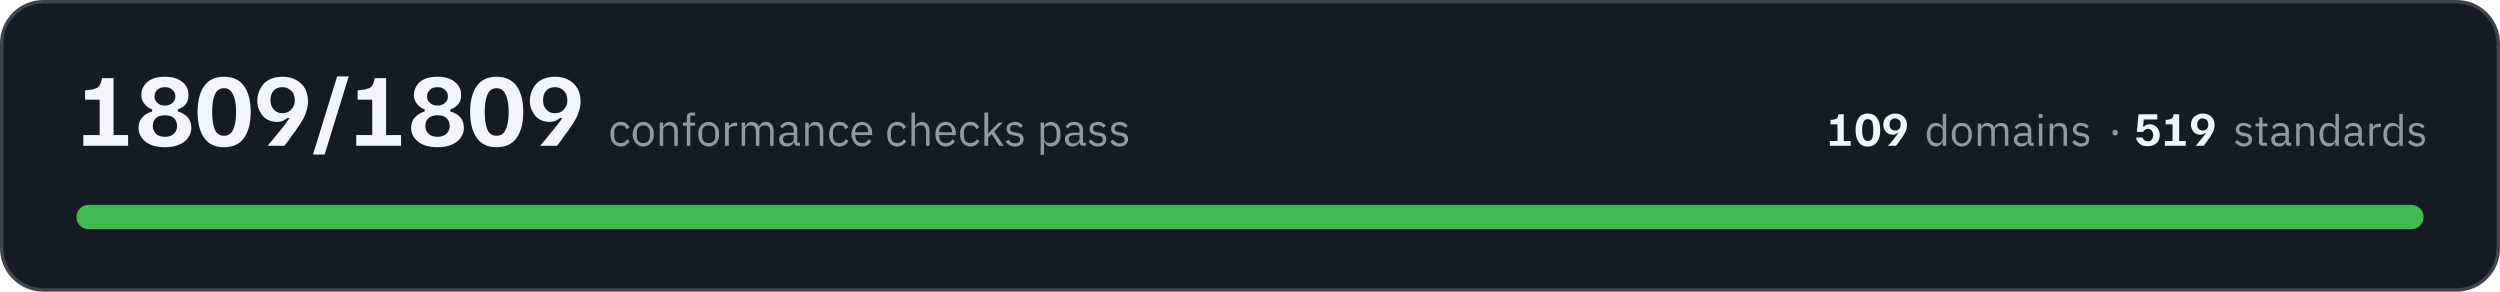
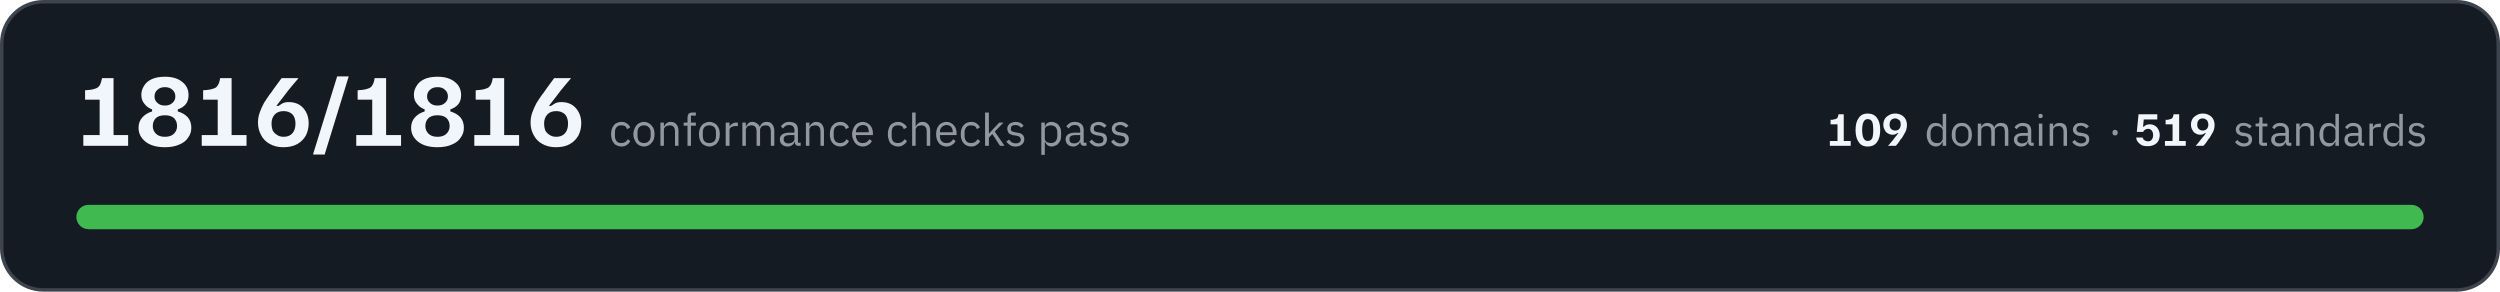
- <svg xmlns="http://www.w3.org/2000/svg" width="720" height="84" viewBox="0 0 7200 840" role="img" aria-label="All 1809 conformance checks pass, across 109 domains and 519 standards">
+ <svg xmlns="http://www.w3.org/2000/svg" width="720" height="84" viewBox="0 0 7200 840" role="img" aria-label="All 1816 conformance checks pass, across 109 domains and 519 standards">
  <rect x="5" y="5" width="7190" height="830" rx="120" fill="#151b23" stroke="#3d444d" stroke-width="10" />
-   <path fill="#f0f6fc" d="M240 420L240 389L287 389L287 287L245 287L245 260L257 259Q268 258 275 255Q282 253 287 246Q291 239 294 225L327 225L327 389L369 389L369 420L240 420ZM475 424Q439 424 419 408Q399 392 399 368Q399 350 410 338Q421 326 438 321L438 315Q424 310 416 299Q407 289 407 273Q407 259 415 247Q422 235 437 228Q452 221 475 221Q507 221 525 236Q543 250 543 274Q543 290 535 300Q527 310 512 315L512 321Q530 326 541 338Q551 350 551 368Q551 384 542 396Q534 409 517 416Q500 424 475 424ZM475 394Q492 394 501 385Q510 376 510 363Q510 349 501 340Q492 332 475 332Q458 332 449 340Q440 349 440 363Q440 376 449 385Q458 394 475 394ZM475 304Q489 304 497 296Q505 289 505 278Q505 266 497 259Q489 251 475 251Q461 251 453 259Q445 266 445 278Q445 289 453 296Q461 304 475 304ZM645 424Q607 424 588 397Q569 370 569 322Q569 275 588 248Q607 221 645 221Q684 221 703 248Q722 275 722 322Q722 370 703 397Q684 424 645 424ZM645 391Q663 391 671 374Q680 356 680 322Q680 289 671 272Q663 254 645 254Q627 254 619 272Q611 289 611 322Q611 356 619 374Q627 391 645 391ZM772 420L772 418Q777 413 788 399Q800 385 815 366Q824 355 828 348Q833 341 834 340L828 340Q824 343 817 347Q810 351 798 351Q782 351 769 344Q756 336 749 322Q741 309 741 290Q741 271 750 255Q758 239 774 230Q791 221 814 221Q838 221 854 231Q870 240 879 256Q887 272 887 292Q887 307 882 321Q878 335 870 348Q863 360 854 372Q854 373 850 378Q847 382 841 390Q836 398 830 406Q824 413 819 420L772 420ZM813 326Q830 326 839 315Q849 305 849 289Q849 279 845 270Q841 262 833 257Q825 251 813 251Q798 251 788 261Q779 271 779 289Q779 306 789 316Q798 326 813 326ZM902 445L902 443L971 220L1004 220L1004 221L935 445L902 445ZM1026 420L1026 389L1072 389L1072 287L1030 287L1030 260L1042 259Q1053 258 1060 255Q1068 253 1072 246Q1077 239 1079 225L1112 225L1112 389L1155 389L1155 420L1026 420ZM1260 424Q1224 424 1204 408Q1184 392 1184 368Q1184 350 1195 338Q1206 326 1223 321L1223 315Q1209 310 1201 299Q1192 289 1192 273Q1192 259 1200 247Q1207 235 1222 228Q1237 221 1260 221Q1292 221 1310 236Q1328 250 1328 274Q1328 290 1320 300Q1312 310 1297 315L1297 321Q1315 326 1326 338Q1336 350 1336 368Q1336 384 1327 396Q1319 409 1302 416Q1285 424 1260 424ZM1260 394Q1277 394 1286 385Q1295 376 1295 363Q1295 349 1286 340Q1277 332 1260 332Q1243 332 1234 340Q1225 349 1225 363Q1225 376 1234 385Q1243 394 1260 394ZM1260 304Q1274 304 1282 296Q1290 289 1290 278Q1290 266 1282 259Q1274 251 1260 251Q1246 251 1238 259Q1230 266 1230 278Q1230 289 1238 296Q1246 304 1260 304ZM1430 424Q1392 424 1373 397Q1354 370 1354 322Q1354 275 1373 248Q1392 221 1430 221Q1469 221 1488 248Q1507 275 1507 322Q1507 370 1488 397Q1469 424 1430 424ZM1430 391Q1448 391 1456 374Q1465 356 1465 322Q1465 289 1456 272Q1448 254 1430 254Q1412 254 1404 272Q1396 289 1396 322Q1396 356 1404 374Q1412 391 1430 391ZM1557 420L1557 418Q1562 413 1573 399Q1585 385 1600 366Q1609 355 1614 348Q1618 341 1619 340L1613 340Q1609 343 1602 347Q1595 351 1583 351Q1567 351 1554 344Q1541 336 1534 322Q1526 309 1526 290Q1526 271 1535 255Q1543 239 1559 230Q1576 221 1599 221Q1623 221 1639 231Q1655 240 1664 256Q1672 272 1672 292Q1672 307 1667 321Q1663 335 1655 348Q1648 360 1639 372Q1639 373 1635 378Q1632 382 1626 390Q1621 398 1615 406Q1609 413 1604 420L1557 420ZM1598 326Q1615 326 1624 315Q1634 305 1634 289Q1634 279 1630 270Q1626 262 1618 257Q1610 251 1598 251Q1583 251 1573 261Q1564 271 1564 289Q1564 306 1574 316Q1583 326 1598 326Z" />
-   <path fill="#9198a1" d="M1788 422Q1781 422 1775 419Q1769 417 1766 412Q1762 408 1760 401Q1758 395 1758 386Q1758 378 1760 372Q1762 365 1766 361Q1769 356 1775 354Q1781 351 1788 351Q1798 351 1804 356Q1810 360 1813 367L1804 372Q1802 366 1798 363Q1794 361 1788 361Q1783 361 1779 362Q1776 364 1774 366Q1771 369 1770 373Q1769 376 1769 381L1769 392Q1769 401 1774 407Q1778 412 1788 412Q1800 412 1806 401L1813 406Q1810 413 1804 417Q1797 422 1788 422ZM1853 422Q1846 422 1840 419Q1835 417 1831 412Q1827 407 1825 401Q1822 395 1822 386Q1822 379 1825 372Q1827 366 1831 361Q1835 356 1840 354Q1846 351 1853 351Q1859 351 1865 354Q1870 356 1874 361Q1879 366 1881 372Q1883 379 1883 386Q1883 395 1881 401Q1879 407 1874 412Q1870 417 1865 419Q1859 422 1853 422ZM1853 412Q1861 412 1866 407Q1872 402 1872 391L1872 382Q1872 371 1866 366Q1861 361 1853 361Q1844 361 1839 366Q1834 371 1834 382L1834 391Q1834 402 1839 407Q1844 412 1853 412ZM1900 420L1900 353L1910 353L1910 364L1911 364Q1913 358 1918 355Q1922 351 1930 351Q1940 351 1946 358Q1952 365 1952 377L1952 420L1942 420L1942 379Q1942 361 1927 361Q1924 361 1921 362Q1918 362 1916 364Q1913 365 1912 368Q1910 370 1910 373L1910 420L1900 420ZM1978 362L1967 362L1967 353L1978 353L1978 339Q1978 332 1981 328Q1985 324 1992 324L2002 324L2002 333L1988 333L1988 353L2002 353L2002 362L1988 362L1988 420L1978 420L1978 362ZM2041 422Q2034 422 2029 419Q2023 417 2019 412Q2015 407 2013 401Q2011 395 2011 386Q2011 379 2013 372Q2015 366 2019 361Q2023 356 2029 354Q2034 351 2041 351Q2048 351 2053 354Q2059 356 2063 361Q2067 366 2069 372Q2071 379 2071 386Q2071 395 2069 401Q2067 407 2063 412Q2059 417 2053 419Q2048 422 2041 422ZM2041 412Q2049 412 2055 407Q2060 402 2060 391L2060 382Q2060 371 2055 366Q2049 361 2041 361Q2032 361 2027 366Q2022 371 2022 382L2022 391Q2022 402 2027 407Q2032 412 2041 412ZM2088 420L2088 353L2099 353L2099 365L2099 365Q2101 360 2106 357Q2111 353 2119 353L2123 353L2123 363L2117 363Q2108 363 2103 367Q2099 370 2099 374L2099 420L2088 420ZM2136 420L2136 353L2146 353L2146 364L2147 364Q2148 361 2150 359Q2151 357 2153 355Q2155 353 2158 352Q2161 351 2165 351Q2172 351 2177 355Q2183 358 2186 365L2186 365Q2188 360 2193 355Q2198 351 2206 351Q2217 351 2222 358Q2228 365 2228 377L2228 420L2218 420L2218 379Q2218 370 2214 365Q2211 361 2203 361Q2200 361 2197 362Q2194 362 2192 364Q2190 365 2189 368Q2187 370 2187 373L2187 420L2177 420L2177 379Q2177 370 2173 365Q2170 361 2162 361Q2159 361 2156 362Q2154 362 2151 364Q2149 365 2148 368Q2146 370 2146 373L2146 420L2136 420ZM2298 420Q2292 420 2290 417Q2287 414 2287 409L2286 409Q2284 415 2279 418Q2274 422 2267 422Q2256 422 2250 416Q2244 411 2244 401Q2244 392 2251 387Q2258 382 2273 382L2286 382L2286 375Q2286 368 2282 364Q2278 360 2270 360Q2264 360 2260 363Q2256 366 2253 370L2247 364Q2250 359 2256 355Q2262 351 2271 351Q2283 351 2290 357Q2296 363 2296 374L2296 411L2304 411L2304 420L2298 420ZM2268 413Q2272 413 2276 412Q2279 411 2281 409Q2283 408 2285 405Q2286 403 2286 400L2286 389L2272 389Q2263 389 2259 392Q2255 395 2255 400L2255 402Q2255 407 2259 410Q2262 413 2268 413ZM2319 420L2319 353L2329 353L2329 364L2330 364Q2332 358 2337 355Q2341 351 2349 351Q2359 351 2365 358Q2371 365 2371 377L2371 420L2361 420L2361 379Q2361 361 2346 361Q2343 361 2340 362Q2337 362 2334 364Q2332 365 2331 368Q2329 370 2329 373L2329 420L2319 420ZM2418 422Q2411 422 2405 419Q2400 417 2396 412Q2392 408 2390 401Q2388 395 2388 386Q2388 378 2390 372Q2392 365 2396 361Q2400 356 2405 354Q2411 351 2418 351Q2428 351 2434 356Q2440 360 2443 367L2434 372Q2432 366 2428 363Q2424 361 2418 361Q2413 361 2410 362Q2406 364 2404 366Q2401 369 2400 373Q2399 376 2399 381L2399 392Q2399 401 2404 407Q2408 412 2418 412Q2430 412 2436 401L2443 406Q2440 413 2434 417Q2427 422 2418 422ZM2483 422Q2476 422 2470 419Q2465 417 2461 412Q2457 407 2455 401Q2452 395 2452 386Q2452 379 2455 372Q2457 366 2461 361Q2465 356 2470 354Q2476 351 2483 351Q2489 351 2495 354Q2500 356 2504 361Q2508 365 2510 371Q2512 377 2512 384L2512 389L2463 389L2463 392Q2463 396 2465 400Q2466 404 2469 407Q2471 409 2475 411Q2479 412 2483 412Q2490 412 2494 409Q2499 406 2502 401L2509 406Q2506 413 2499 417Q2492 422 2483 422ZM2483 360Q2478 360 2475 362Q2471 363 2469 366Q2466 369 2465 372Q2463 376 2463 380L2463 381L2500 381L2500 380Q2500 371 2496 365Q2491 360 2483 360ZM2584 422Q2577 422 2572 419Q2566 417 2562 412Q2559 408 2557 401Q2555 395 2555 386Q2555 378 2557 372Q2559 365 2562 361Q2566 356 2572 354Q2577 351 2584 351Q2594 351 2600 356Q2607 360 2609 367L2601 372Q2599 366 2595 363Q2591 361 2584 361Q2580 361 2576 362Q2573 364 2570 366Q2568 369 2567 373Q2566 376 2566 381L2566 392Q2566 401 2570 407Q2575 412 2584 412Q2597 412 2603 401L2610 406Q2607 413 2600 417Q2594 422 2584 422ZM2625 324L2635 324L2635 364L2636 364Q2638 358 2643 355Q2647 351 2655 351Q2665 351 2671 358Q2677 365 2677 377L2677 420L2667 420L2667 379Q2667 361 2652 361Q2648 361 2646 362Q2643 362 2640 364Q2638 365 2637 368Q2635 370 2635 373L2635 420L2625 420L2625 324ZM2724 422Q2717 422 2711 419Q2706 417 2702 412Q2698 407 2696 401Q2694 395 2694 386Q2694 379 2696 372Q2698 366 2702 361Q2706 356 2711 354Q2717 351 2724 351Q2731 351 2736 354Q2741 356 2745 361Q2749 365 2751 371Q2753 377 2753 384L2753 389L2705 389L2705 392Q2705 396 2706 400Q2707 404 2710 407Q2712 409 2716 411Q2720 412 2725 412Q2731 412 2736 409Q2740 406 2743 401L2750 406Q2747 413 2740 417Q2733 422 2724 422ZM2724 360Q2720 360 2716 362Q2713 363 2710 366Q2707 369 2706 372Q2705 376 2705 380L2705 381L2742 381L2742 380Q2742 371 2737 365Q2732 360 2724 360ZM2795 422Q2788 422 2782 419Q2777 417 2773 412Q2769 408 2767 401Q2765 395 2765 386Q2765 378 2767 372Q2769 365 2773 361Q2777 356 2782 354Q2788 351 2795 351Q2805 351 2811 356Q2817 360 2820 367L2811 372Q2810 366 2805 363Q2801 361 2795 361Q2790 361 2787 362Q2783 364 2781 366Q2779 369 2777 373Q2776 376 2776 381L2776 392Q2776 401 2781 407Q2786 412 2795 412Q2808 412 2813 401L2821 406Q2817 413 2811 417Q2805 422 2795 422ZM2835 324L2846 324L2846 385L2846 385L2857 373L2876 353L2888 353L2863 379L2891 420L2878 420L2856 386L2846 396L2846 420L2835 420L2835 324ZM2923 422Q2913 422 2907 418Q2901 414 2896 408L2904 402Q2908 407 2912 410Q2917 413 2924 413Q2930 413 2934 410Q2938 407 2938 402Q2938 398 2935 395Q2933 392 2926 391L2921 390Q2916 390 2912 388Q2908 387 2905 385Q2902 383 2901 379Q2899 376 2899 371Q2899 366 2901 362Q2903 359 2906 356Q2909 354 2913 353Q2918 351 2923 351Q2931 351 2937 354Q2942 357 2946 362L2939 368Q2937 365 2933 363Q2929 360 2922 360Q2916 360 2912 363Q2909 366 2909 371Q2909 376 2912 378Q2916 380 2922 381L2927 382Q2938 383 2943 388Q2948 393 2948 401Q2948 410 2941 416Q2934 422 2923 422ZM2997 353L3007 353L3007 364L3008 364Q3010 357 3015 354Q3020 351 3027 351Q3033 351 3038 354Q3044 356 3047 361Q3051 365 3053 372Q3054 378 3054 386Q3054 395 3053 401Q3051 408 3047 412Q3044 417 3038 419Q3033 422 3027 422Q3014 422 3008 409L3007 409L3007 446L2997 446L2997 353ZM3024 412Q3033 412 3038 407Q3043 401 3043 392L3043 381Q3043 372 3038 366Q3033 361 3024 361Q3021 361 3018 362Q3014 363 3012 364Q3010 366 3008 368Q3007 371 3007 374L3007 399Q3007 402 3008 404Q3010 407 3012 409Q3014 410 3018 411Q3021 412 3024 412ZM3121 420Q3115 420 3112 417Q3110 414 3109 409L3109 409Q3106 415 3101 418Q3096 422 3089 422Q3079 422 3073 416Q3067 411 3067 401Q3067 392 3074 387Q3081 382 3095 382L3109 382L3109 375Q3109 368 3105 364Q3101 360 3093 360Q3087 360 3082 363Q3078 366 3076 370L3069 364Q3072 359 3078 355Q3084 351 3093 351Q3105 351 3112 357Q3119 363 3119 374L3119 411L3127 411L3127 420L3121 420ZM3091 413Q3095 413 3098 412Q3101 411 3104 409Q3106 408 3107 405Q3109 403 3109 400L3109 389L3095 389Q3086 389 3082 392Q3078 395 3078 400L3078 402Q3078 407 3081 410Q3085 413 3091 413ZM3162 422Q3152 422 3146 418Q3140 414 3135 408L3142 402Q3146 407 3151 410Q3156 413 3162 413Q3169 413 3173 410Q3176 407 3176 402Q3176 398 3174 395Q3171 392 3165 391L3159 390Q3155 390 3151 388Q3147 387 3144 385Q3141 383 3139 379Q3138 376 3138 371Q3138 366 3140 362Q3141 359 3145 356Q3148 354 3152 353Q3157 351 3162 351Q3170 351 3175 354Q3181 357 3185 362L3178 368Q3176 365 3172 363Q3167 360 3161 360Q3154 360 3151 363Q3148 366 3148 371Q3148 376 3151 378Q3154 380 3161 381L3166 382Q3177 383 3182 388Q3186 393 3186 401Q3186 410 3180 416Q3173 422 3162 422ZM3224 422Q3215 422 3208 418Q3202 414 3198 408L3205 402Q3209 407 3214 410Q3219 413 3225 413Q3232 413 3235 410Q3239 407 3239 402Q3239 398 3236 395Q3234 392 3227 391L3222 390Q3217 390 3213 388Q3209 387 3207 385Q3204 383 3202 379Q3200 376 3200 371Q3200 366 3202 362Q3204 359 3207 356Q3210 354 3215 353Q3219 351 3224 351Q3232 351 3238 354Q3244 357 3248 362L3241 368Q3239 365 3234 363Q3230 360 3223 360Q3217 360 3214 363Q3210 366 3210 371Q3210 376 3214 378Q3217 380 3223 381L3228 382Q3240 383 3244 388Q3249 393 3249 401Q3249 410 3242 416Q3236 422 3224 422Z" />
+   <path fill="#f0f6fc" d="M240 420L240 389L287 389L287 287L245 287L245 260L257 259Q268 258 275 255Q282 253 287 246Q291 239 294 225L327 225L327 389L369 389L369 420L240 420ZM475 424Q439 424 419 408Q399 392 399 368Q399 350 410 338Q421 326 438 321L438 315Q424 310 416 299Q407 289 407 273Q407 259 415 247Q422 235 437 228Q452 221 475 221Q507 221 525 236Q543 250 543 274Q543 290 535 300Q527 310 512 315L512 321Q530 326 541 338Q551 350 551 368Q551 384 542 396Q534 409 517 416Q500 424 475 424ZM475 394Q492 394 501 385Q510 376 510 363Q510 349 501 340Q492 332 475 332Q458 332 449 340Q440 349 440 363Q440 376 449 385Q458 394 475 394ZM475 304Q489 304 497 296Q505 289 505 278Q505 266 497 259Q489 251 475 251Q461 251 453 259Q445 266 445 278Q445 289 453 296Q461 304 475 304ZM581 420L581 389L627 389L627 287L585 287L585 260L597 259Q608 258 615 255Q623 253 627 246Q632 239 634 225L667 225L667 389L710 389L710 420L581 420ZM816 424Q793 424 776 414Q760 405 752 389Q743 373 743 353Q743 338 748 324Q753 310 760 297Q768 284 776 273Q776 272 780 268Q784 262 789 255Q794 248 800 240Q806 232 811 225L859 225L859 226Q854 232 842 246Q830 260 816 279Q807 290 802 297Q797 304 796 305L802 305Q806 302 813 298Q820 294 832 294Q848 294 861 301Q874 309 881 322Q889 336 889 355Q889 374 881 390Q872 406 856 415Q840 424 816 424ZM817 394Q833 394 842 384Q851 374 851 356Q851 339 842 329Q832 320 817 320Q800 320 791 330Q782 340 782 356Q782 366 785 375Q789 383 797 388Q805 394 817 394ZM902 445L902 443L971 220L1004 220L1004 221L935 445L902 445ZM1026 420L1026 389L1072 389L1072 287L1030 287L1030 260L1042 259Q1053 258 1060 255Q1068 253 1072 246Q1077 239 1079 225L1112 225L1112 389L1155 389L1155 420L1026 420ZM1260 424Q1224 424 1204 408Q1184 392 1184 368Q1184 350 1195 338Q1206 326 1223 321L1223 315Q1209 310 1201 299Q1192 289 1192 273Q1192 259 1200 247Q1207 235 1222 228Q1237 221 1260 221Q1292 221 1310 236Q1328 250 1328 274Q1328 290 1320 300Q1312 310 1297 315L1297 321Q1315 326 1326 338Q1336 350 1336 368Q1336 384 1327 396Q1319 409 1302 416Q1285 424 1260 424ZM1260 394Q1277 394 1286 385Q1295 376 1295 363Q1295 349 1286 340Q1277 332 1260 332Q1243 332 1234 340Q1225 349 1225 363Q1225 376 1234 385Q1243 394 1260 394ZM1260 304Q1274 304 1282 296Q1290 289 1290 278Q1290 266 1282 259Q1274 251 1260 251Q1246 251 1238 259Q1230 266 1230 278Q1230 289 1238 296Q1246 304 1260 304ZM1366 420L1366 389L1412 389L1412 287L1370 287L1370 260L1382 259Q1393 258 1400 255Q1408 253 1412 246Q1417 239 1419 225L1452 225L1452 389L1495 389L1495 420L1366 420ZM1601 424Q1578 424 1561 414Q1545 405 1537 389Q1528 373 1528 353Q1528 338 1533 324Q1538 310 1545 297Q1553 284 1561 273Q1561 272 1565 268Q1569 262 1574 255Q1579 248 1585 240Q1591 232 1596 225L1644 225L1644 226Q1639 232 1627 246Q1615 260 1601 279Q1592 290 1587 297Q1582 304 1581 305L1587 305Q1591 302 1598 298Q1605 294 1617 294Q1633 294 1646 301Q1659 309 1666 322Q1674 336 1674 355Q1674 374 1666 390Q1657 406 1641 415Q1625 424 1601 424ZM1602 394Q1618 394 1627 384Q1636 374 1636 356Q1636 339 1627 329Q1617 320 1602 320Q1585 320 1576 330Q1567 340 1567 356Q1567 366 1570 375Q1574 383 1582 388Q1590 394 1602 394Z" />
+   <path fill="#9198a1" d="M1790 422Q1783 422 1777 419Q1771 417 1768 412Q1764 408 1762 401Q1760 395 1760 386Q1760 378 1762 372Q1764 365 1768 361Q1771 356 1777 354Q1783 351 1790 351Q1800 351 1806 356Q1812 360 1815 367L1806 372Q1804 366 1800 363Q1796 361 1790 361Q1785 361 1781 362Q1778 364 1776 366Q1773 369 1772 373Q1771 376 1771 381L1771 392Q1771 401 1776 407Q1780 412 1790 412Q1802 412 1808 401L1815 406Q1812 413 1806 417Q1799 422 1790 422ZM1855 422Q1848 422 1842 419Q1837 417 1833 412Q1829 407 1827 401Q1824 395 1824 386Q1824 379 1827 372Q1829 366 1833 361Q1837 356 1842 354Q1848 351 1855 351Q1861 351 1867 354Q1872 356 1876 361Q1881 366 1883 372Q1885 379 1885 386Q1885 395 1883 401Q1881 407 1876 412Q1872 417 1867 419Q1861 422 1855 422ZM1855 412Q1863 412 1868 407Q1874 402 1874 391L1874 382Q1874 371 1868 366Q1863 361 1855 361Q1846 361 1841 366Q1836 371 1836 382L1836 391Q1836 402 1841 407Q1846 412 1855 412ZM1902 420L1902 353L1912 353L1912 364L1913 364Q1915 358 1920 355Q1924 351 1932 351Q1942 351 1948 358Q1954 365 1954 377L1954 420L1944 420L1944 379Q1944 361 1929 361Q1926 361 1923 362Q1920 362 1918 364Q1915 365 1914 368Q1912 370 1912 373L1912 420L1902 420ZM1980 362L1969 362L1969 353L1980 353L1980 339Q1980 332 1983 328Q1987 324 1994 324L2004 324L2004 333L1990 333L1990 353L2004 353L2004 362L1990 362L1990 420L1980 420L1980 362ZM2043 422Q2036 422 2031 419Q2025 417 2021 412Q2017 407 2015 401Q2013 395 2013 386Q2013 379 2015 372Q2017 366 2021 361Q2025 356 2031 354Q2036 351 2043 351Q2050 351 2055 354Q2061 356 2065 361Q2069 366 2071 372Q2073 379 2073 386Q2073 395 2071 401Q2069 407 2065 412Q2061 417 2055 419Q2050 422 2043 422ZM2043 412Q2051 412 2057 407Q2062 402 2062 391L2062 382Q2062 371 2057 366Q2051 361 2043 361Q2034 361 2029 366Q2024 371 2024 382L2024 391Q2024 402 2029 407Q2034 412 2043 412ZM2090 420L2090 353L2101 353L2101 365L2101 365Q2103 360 2108 357Q2113 353 2121 353L2125 353L2125 363L2119 363Q2110 363 2105 367Q2101 370 2101 374L2101 420L2090 420ZM2138 420L2138 353L2148 353L2148 364L2149 364Q2150 361 2152 359Q2153 357 2155 355Q2157 353 2160 352Q2163 351 2167 351Q2174 351 2179 355Q2185 358 2188 365L2188 365Q2190 360 2195 355Q2200 351 2208 351Q2219 351 2224 358Q2230 365 2230 377L2230 420L2220 420L2220 379Q2220 370 2216 365Q2213 361 2205 361Q2202 361 2199 362Q2196 362 2194 364Q2192 365 2191 368Q2189 370 2189 373L2189 420L2179 420L2179 379Q2179 370 2175 365Q2172 361 2164 361Q2161 361 2158 362Q2156 362 2153 364Q2151 365 2150 368Q2148 370 2148 373L2148 420L2138 420ZM2300 420Q2294 420 2292 417Q2289 414 2289 409L2288 409Q2286 415 2281 418Q2276 422 2269 422Q2258 422 2252 416Q2246 411 2246 401Q2246 392 2253 387Q2260 382 2275 382L2288 382L2288 375Q2288 368 2284 364Q2280 360 2272 360Q2266 360 2262 363Q2258 366 2255 370L2249 364Q2252 359 2258 355Q2264 351 2273 351Q2285 351 2292 357Q2298 363 2298 374L2298 411L2306 411L2306 420L2300 420ZM2270 413Q2274 413 2278 412Q2281 411 2283 409Q2285 408 2287 405Q2288 403 2288 400L2288 389L2274 389Q2265 389 2261 392Q2257 395 2257 400L2257 402Q2257 407 2261 410Q2264 413 2270 413ZM2321 420L2321 353L2331 353L2331 364L2332 364Q2334 358 2339 355Q2343 351 2351 351Q2361 351 2367 358Q2373 365 2373 377L2373 420L2363 420L2363 379Q2363 361 2348 361Q2345 361 2342 362Q2339 362 2336 364Q2334 365 2333 368Q2331 370 2331 373L2331 420L2321 420ZM2420 422Q2413 422 2407 419Q2402 417 2398 412Q2394 408 2392 401Q2390 395 2390 386Q2390 378 2392 372Q2394 365 2398 361Q2402 356 2407 354Q2413 351 2420 351Q2430 351 2436 356Q2442 360 2445 367L2436 372Q2434 366 2430 363Q2426 361 2420 361Q2415 361 2412 362Q2408 364 2406 366Q2403 369 2402 373Q2401 376 2401 381L2401 392Q2401 401 2406 407Q2411 412 2420 412Q2432 412 2438 401L2445 406Q2442 413 2436 417Q2429 422 2420 422ZM2485 422Q2478 422 2472 419Q2467 417 2463 412Q2459 407 2457 401Q2454 395 2454 386Q2454 379 2457 372Q2459 366 2463 361Q2467 356 2472 354Q2478 351 2485 351Q2491 351 2497 354Q2502 356 2506 361Q2510 365 2512 371Q2514 377 2514 384L2514 389L2465 389L2465 392Q2465 396 2467 400Q2468 404 2471 407Q2473 409 2477 411Q2481 412 2485 412Q2492 412 2496 409Q2501 406 2504 401L2511 406Q2508 413 2501 417Q2494 422 2485 422ZM2485 360Q2480 360 2477 362Q2473 363 2471 366Q2468 369 2467 372Q2465 376 2465 380L2465 381L2502 381L2502 380Q2502 371 2498 365Q2493 360 2485 360ZM2586 422Q2579 422 2574 419Q2568 417 2564 412Q2561 408 2559 401Q2557 395 2557 386Q2557 378 2559 372Q2561 365 2564 361Q2568 356 2574 354Q2579 351 2586 351Q2596 351 2602 356Q2609 360 2612 367L2603 372Q2601 366 2597 363Q2593 361 2586 361Q2582 361 2578 362Q2575 364 2572 366Q2570 369 2569 373Q2568 376 2568 381L2568 392Q2568 401 2572 407Q2577 412 2586 412Q2599 412 2605 401L2612 406Q2609 413 2602 417Q2596 422 2586 422ZM2627 324L2637 324L2637 364L2638 364Q2640 358 2645 355Q2649 351 2657 351Q2667 351 2673 358Q2679 365 2679 377L2679 420L2669 420L2669 379Q2669 361 2654 361Q2651 361 2648 362Q2645 362 2642 364Q2640 365 2639 368Q2637 370 2637 373L2637 420L2627 420L2627 324ZM2726 422Q2719 422 2713 419Q2708 417 2704 412Q2700 407 2698 401Q2696 395 2696 386Q2696 379 2698 372Q2700 366 2704 361Q2708 356 2713 354Q2719 351 2726 351Q2733 351 2738 354Q2743 356 2747 361Q2751 365 2753 371Q2755 377 2755 384L2755 389L2707 389L2707 392Q2707 396 2708 400Q2709 404 2712 407Q2714 409 2718 411Q2722 412 2727 412Q2733 412 2738 409Q2742 406 2745 401L2752 406Q2749 413 2742 417Q2735 422 2726 422ZM2726 360Q2722 360 2718 362Q2715 363 2712 366Q2710 369 2708 372Q2707 376 2707 380L2707 381L2744 381L2744 380Q2744 371 2739 365Q2734 360 2726 360ZM2797 422Q2790 422 2784 419Q2779 417 2775 412Q2771 408 2769 401Q2767 395 2767 386Q2767 378 2769 372Q2771 365 2775 361Q2779 356 2784 354Q2790 351 2797 351Q2807 351 2813 356Q2819 360 2822 367L2813 372Q2812 366 2807 363Q2803 361 2797 361Q2792 361 2789 362Q2785 364 2783 366Q2781 369 2779 373Q2778 376 2778 381L2778 392Q2778 401 2783 407Q2788 412 2797 412Q2810 412 2815 401L2823 406Q2820 413 2813 417Q2807 422 2797 422ZM2837 324L2848 324L2848 385L2848 385L2859 373L2878 353L2890 353L2865 379L2893 420L2880 420L2858 386L2848 396L2848 420L2837 420L2837 324ZM2925 422Q2915 422 2909 418Q2903 414 2898 408L2906 402Q2910 407 2914 410Q2919 413 2926 413Q2932 413 2936 410Q2940 407 2940 402Q2940 398 2937 395Q2935 392 2928 391L2923 390Q2918 390 2914 388Q2910 387 2907 385Q2904 383 2903 379Q2901 376 2901 371Q2901 366 2903 362Q2905 359 2908 356Q2911 354 2915 353Q2920 351 2925 351Q2933 351 2939 354Q2944 357 2948 362L2941 368Q2939 365 2935 363Q2931 360 2924 360Q2918 360 2914 363Q2911 366 2911 371Q2911 376 2914 378Q2918 380 2924 381L2929 382Q2940 383 2945 388Q2950 393 2950 401Q2950 410 2943 416Q2936 422 2925 422ZM2999 353L3009 353L3009 364L3010 364Q3012 357 3017 354Q3022 351 3029 351Q3035 351 3040 354Q3046 356 3049 361Q3053 365 3055 372Q3056 378 3056 386Q3056 395 3055 401Q3053 408 3049 412Q3046 417 3040 419Q3035 422 3029 422Q3016 422 3010 409L3009 409L3009 446L2999 446L2999 353ZM3026 412Q3035 412 3040 407Q3045 401 3045 392L3045 381Q3045 372 3040 366Q3035 361 3026 361Q3023 361 3020 362Q3016 363 3014 364Q3012 366 3010 368Q3009 371 3009 374L3009 399Q3009 402 3010 404Q3012 407 3014 409Q3016 410 3020 411Q3023 412 3026 412ZM3123 420Q3117 420 3114 417Q3112 414 3111 409L3111 409Q3108 415 3103 418Q3098 422 3091 422Q3081 422 3075 416Q3069 411 3069 401Q3069 392 3076 387Q3083 382 3097 382L3111 382L3111 375Q3111 368 3107 364Q3103 360 3095 360Q3089 360 3084 363Q3080 366 3078 370L3071 364Q3074 359 3080 355Q3086 351 3095 351Q3107 351 3114 357Q3121 363 3121 374L3121 411L3129 411L3129 420L3123 420ZM3093 413Q3097 413 3100 412Q3103 411 3106 409Q3108 408 3109 405Q3111 403 3111 400L3111 389L3097 389Q3088 389 3084 392Q3080 395 3080 400L3080 402Q3080 407 3083 410Q3087 413 3093 413ZM3164 422Q3154 422 3148 418Q3142 414 3137 408L3145 402Q3148 407 3153 410Q3158 413 3164 413Q3171 413 3175 410Q3178 407 3178 402Q3178 398 3176 395Q3173 392 3167 391L3161 390Q3157 390 3153 388Q3149 387 3146 385Q3143 383 3141 379Q3140 376 3140 371Q3140 366 3142 362Q3143 359 3147 356Q3150 354 3154 353Q3159 351 3164 351Q3172 351 3177 354Q3183 357 3187 362L3180 368Q3178 365 3174 363Q3169 360 3163 360Q3156 360 3153 363Q3150 366 3150 371Q3150 376 3153 378Q3156 380 3163 381L3168 382Q3179 383 3184 388Q3188 393 3188 401Q3188 410 3182 416Q3175 422 3164 422ZM3226 422Q3217 422 3210 418Q3204 414 3200 408L3207 402Q3211 407 3216 410Q3221 413 3227 413Q3234 413 3237 410Q3241 407 3241 402Q3241 398 3238 395Q3236 392 3229 391L3224 390Q3219 390 3215 388Q3211 387 3209 385Q3206 383 3204 379Q3202 376 3202 371Q3202 366 3204 362Q3206 359 3209 356Q3212 354 3217 353Q3221 351 3226 351Q3234 351 3240 354Q3246 357 3250 362L3243 368Q3241 365 3236 363Q3232 360 3226 360Q3219 360 3216 363Q3212 366 3212 371Q3212 376 3216 378Q3219 380 3225 381L3230 382Q3242 383 3246 388Q3251 393 3251 401Q3251 410 3244 416Q3238 422 3226 422Z" />
  <path fill="#f0f6fc" d="M5270 420L5270 406L5292 406L5292 358L5272 358L5272 345L5277 345Q5283 344 5286 343Q5290 342 5292 339Q5294 335 5295 329L5310 329L5310 406L5330 406L5330 420L5270 420ZM5379 422Q5361 422 5353 409Q5344 397 5344 374Q5344 352 5353 340Q5361 327 5379 327Q5397 327 5406 340Q5415 352 5415 374Q5415 397 5406 409Q5397 422 5379 422ZM5379 406Q5388 406 5392 398Q5395 390 5395 374Q5395 359 5392 351Q5388 343 5379 343Q5371 343 5367 351Q5363 359 5363 374Q5363 390 5367 398Q5371 406 5379 406ZM5438 420L5438 419Q5441 417 5446 410Q5452 404 5458 395Q5463 390 5465 386Q5467 383 5468 383L5465 383Q5463 384 5460 386Q5456 388 5451 388Q5443 388 5437 384Q5431 381 5428 374Q5424 368 5424 359Q5424 350 5428 343Q5432 336 5440 332Q5447 327 5458 327Q5469 327 5477 332Q5484 336 5488 343Q5492 351 5492 360Q5492 367 5490 374Q5488 380 5484 386Q5481 392 5477 398Q5477 398 5475 400Q5473 402 5471 406Q5468 410 5466 413Q5463 417 5460 420L5438 420ZM5458 376Q5466 376 5470 371Q5474 366 5474 359Q5474 354 5473 350Q5471 346 5467 344Q5463 341 5458 341Q5451 341 5446 346Q5442 351 5442 359Q5442 367 5446 371Q5451 376 5458 376Z" />
  <path fill="#9198a1" d="M5595 409L5594 409Q5588 422 5575 422Q5569 422 5564 419Q5559 417 5556 412Q5553 408 5551 402Q5549 396 5549 388Q5549 380 5551 374Q5553 368 5556 363Q5559 359 5564 356Q5569 354 5575 354Q5582 354 5587 357Q5592 360 5594 366L5595 366L5595 328L5605 328L5605 420L5595 420L5595 409ZM5578 412Q5581 412 5584 412Q5587 411 5590 409Q5592 407 5593 405Q5595 402 5595 399L5595 375Q5595 373 5593 370Q5592 368 5590 367Q5587 365 5584 364Q5581 363 5578 363Q5569 363 5565 368Q5560 374 5560 382L5560 393Q5560 402 5565 407Q5569 412 5578 412ZM5650 422Q5644 422 5638 419Q5633 417 5629 412Q5625 408 5623 402Q5621 396 5621 388Q5621 380 5623 374Q5625 368 5629 363Q5633 359 5638 356Q5644 354 5650 354Q5657 354 5662 356Q5667 359 5671 363Q5675 368 5677 374Q5679 380 5679 388Q5679 396 5677 402Q5675 408 5671 412Q5667 417 5662 419Q5657 422 5650 422ZM5650 413Q5658 413 5663 408Q5669 403 5669 392L5669 383Q5669 373 5663 368Q5658 363 5650 363Q5642 363 5637 368Q5632 373 5632 383L5632 392Q5632 403 5637 408Q5642 413 5650 413ZM5696 420L5696 356L5706 356L5706 366L5706 366Q5707 363 5709 361Q5710 359 5712 358Q5714 356 5717 355Q5720 354 5724 354Q5730 354 5735 357Q5741 360 5743 367L5744 367Q5745 362 5750 358Q5755 354 5763 354Q5773 354 5779 360Q5784 367 5784 379L5784 420L5774 420L5774 380Q5774 372 5771 367Q5768 363 5760 363Q5757 363 5755 364Q5752 364 5750 366Q5748 368 5746 370Q5745 372 5745 375L5745 420L5735 420L5735 380Q5735 372 5732 367Q5728 363 5721 363Q5718 363 5715 364Q5713 364 5711 366Q5708 368 5707 370Q5706 372 5706 375L5706 420L5696 420ZM5852 420Q5846 420 5844 417Q5841 414 5841 409L5840 409Q5838 416 5833 419Q5828 422 5821 422Q5811 422 5806 416Q5800 411 5800 402Q5800 393 5807 388Q5813 383 5827 383L5840 383L5840 377Q5840 370 5836 366Q5833 363 5825 363Q5819 363 5815 365Q5811 368 5808 372L5802 367Q5805 361 5811 358Q5817 354 5825 354Q5837 354 5844 360Q5850 366 5850 376L5850 411L5857 411L5857 420L5852 420ZM5823 413Q5827 413 5830 412Q5833 411 5835 410Q5838 408 5839 406Q5840 404 5840 401L5840 391L5827 391Q5818 391 5814 393Q5810 396 5810 400L5810 403Q5810 408 5814 410Q5817 413 5823 413ZM5877 340Q5873 340 5872 339Q5871 337 5871 335L5871 333Q5871 331 5872 329Q5873 328 5877 328Q5880 328 5881 329Q5883 331 5883 333L5883 335Q5883 337 5881 339Q5880 340 5877 340ZM5872 356L5882 356L5882 420L5872 420L5872 356ZM5903 420L5903 356L5913 356L5913 366L5913 366Q5916 361 5920 357Q5924 354 5932 354Q5942 354 5948 360Q5953 367 5953 379L5953 420L5943 420L5943 380Q5943 363 5929 363Q5926 363 5923 364Q5920 364 5918 366Q5916 368 5914 370Q5913 372 5913 375L5913 420L5903 420ZM5993 422Q5984 422 5978 418Q5972 415 5968 409L5975 403Q5979 408 5983 410Q5988 413 5994 413Q6000 413 6004 410Q6008 408 6008 402Q6008 399 6005 396Q6003 393 5996 392L5991 392Q5987 391 5983 390Q5979 388 5976 386Q5974 384 5972 381Q5970 378 5970 373Q5970 368 5972 365Q5974 361 5977 359Q5980 356 5984 355Q5989 354 5993 354Q6001 354 6007 357Q6012 359 6016 364L6009 370Q6007 367 6003 365Q5999 362 5993 362Q5986 362 5983 365Q5980 368 5980 372Q5980 377 5983 379Q5986 382 5992 382L5997 383Q6008 385 6013 389Q6017 394 6017 401Q6017 411 6011 416Q6004 422 5993 422Z" />
  <path fill="#9198a1" d="M6091 390Q6087 390 6086 388Q6084 386 6084 383L6084 381Q6084 378 6086 376Q6087 374 6091 374Q6095 374 6097 376Q6099 378 6099 381L6099 383Q6099 386 6097 388Q6095 390 6091 390Z" />
  <path fill="#f0f6fc" d="M6185 421Q6176 421 6170 419Q6164 416 6160 412Q6156 408 6154 404Q6153 399 6152 396L6171 396Q6171 398 6173 401Q6174 403 6178 405Q6181 407 6186 407Q6194 407 6197 402Q6201 397 6201 389Q6201 381 6197 376Q6193 371 6186 371Q6182 371 6179 373Q6176 374 6174 377Q6173 379 6172 380L6154 380L6159 329L6213 329L6213 344L6174 344L6172 365L6174 365Q6177 362 6181 360Q6185 358 6191 358Q6200 358 6206 362Q6213 366 6216 373Q6220 380 6220 389Q6220 398 6216 406Q6212 413 6204 417Q6196 421 6185 421ZM6235 420L6235 406L6257 406L6257 358L6237 358L6237 345L6243 345Q6248 344 6251 343Q6255 342 6257 339Q6259 335 6260 329L6276 329L6276 406L6295 406L6295 420L6235 420ZM6324 420L6324 419Q6327 417 6332 410Q6337 404 6344 395Q6349 390 6351 386Q6353 383 6353 383L6351 383Q6349 384 6346 386Q6342 388 6337 388Q6329 388 6323 384Q6317 381 6314 374Q6310 368 6310 359Q6310 350 6314 343Q6318 336 6326 332Q6333 327 6344 327Q6355 327 6363 332Q6370 336 6374 343Q6378 351 6378 360Q6378 367 6376 374Q6374 380 6370 386Q6367 392 6363 398Q6363 398 6361 400Q6359 402 6357 406Q6354 410 6352 413Q6349 417 6346 420L6324 420ZM6344 376Q6351 376 6356 371Q6360 366 6360 359Q6360 354 6358 350Q6357 346 6353 344Q6349 341 6344 341Q6336 341 6332 346Q6328 351 6328 359Q6328 367 6332 371Q6337 376 6344 376Z" />
  <path fill="#9198a1" d="M6462 422Q6453 422 6447 418Q6441 415 6437 409L6444 403Q6447 408 6452 410Q6457 413 6463 413Q6469 413 6473 410Q6476 408 6476 402Q6476 399 6474 396Q6471 393 6465 392L6460 392Q6455 391 6452 390Q6448 388 6445 386Q6442 384 6441 381Q6439 378 6439 373Q6439 368 6441 365Q6443 361 6446 359Q6449 356 6453 355Q6457 354 6462 354Q6470 354 6475 357Q6481 359 6485 364L6478 370Q6476 367 6472 365Q6468 362 6461 362Q6455 362 6452 365Q6449 368 6449 372Q6449 377 6452 379Q6455 382 6461 382L6466 383Q6477 385 6481 389Q6486 394 6486 401Q6486 411 6480 416Q6473 422 6462 422ZM6517 420Q6512 420 6509 417Q6506 414 6506 409L6506 364L6496 364L6496 356L6502 356Q6505 356 6506 354Q6507 353 6507 350L6507 338L6516 338L6516 356L6530 356L6530 364L6516 364L6516 411L6529 411L6529 420L6517 420ZM6593 420Q6588 420 6585 417Q6583 414 6582 409L6582 409Q6580 416 6575 419Q6570 422 6563 422Q6553 422 6547 416Q6541 411 6541 402Q6541 393 6548 388Q6555 383 6569 383L6582 383L6582 377Q6582 370 6578 366Q6574 363 6566 363Q6561 363 6557 365Q6553 368 6550 372L6544 367Q6547 361 6552 358Q6558 354 6567 354Q6579 354 6585 360Q6592 366 6592 376L6592 411L6599 411L6599 420L6593 420ZM6565 413Q6568 413 6572 412Q6575 411 6577 410Q6579 408 6580 406Q6582 404 6582 401L6582 391L6568 391Q6560 391 6556 393Q6552 396 6552 400L6552 403Q6552 408 6555 410Q6559 413 6565 413ZM6613 420L6613 356L6623 356L6623 366L6624 366Q6626 361 6631 357Q6635 354 6642 354Q6652 354 6658 360Q6664 367 6664 379L6664 420L6654 420L6654 380Q6654 363 6639 363Q6636 363 6633 364Q6630 364 6628 366Q6626 368 6625 370Q6623 372 6623 375L6623 420L6613 420ZM6726 409L6725 409Q6719 422 6706 422Q6700 422 6695 419Q6690 417 6687 412Q6684 408 6682 402Q6680 396 6680 388Q6680 380 6682 374Q6684 368 6687 363Q6690 359 6695 356Q6700 354 6706 354Q6713 354 6718 357Q6723 360 6725 366L6726 366L6726 328L6736 328L6736 420L6726 420L6726 409ZM6709 412Q6712 412 6715 412Q6718 411 6721 409Q6723 407 6724 405Q6726 402 6726 399L6726 375Q6726 373 6724 370Q6723 368 6721 367Q6718 365 6715 364Q6712 363 6709 363Q6700 363 6696 368Q6691 374 6691 382L6691 393Q6691 402 6696 407Q6700 412 6709 412ZM6804 420Q6798 420 6796 417Q6793 414 6793 409L6792 409Q6790 416 6785 419Q6780 422 6773 422Q6763 422 6757 416Q6752 411 6752 402Q6752 393 6758 388Q6765 383 6779 383L6792 383L6792 377Q6792 370 6788 366Q6784 363 6777 363Q6771 363 6767 365Q6763 368 6760 372L6754 367Q6757 361 6763 358Q6768 354 6777 354Q6789 354 6795 360Q6802 366 6802 376L6802 411L6809 411L6809 420L6804 420ZM6775 413Q6779 413 6782 412Q6785 411 6787 410Q6789 408 6791 406Q6792 404 6792 401L6792 391L6779 391Q6770 391 6766 393Q6762 396 6762 400L6762 403Q6762 408 6766 410Q6769 413 6775 413ZM6824 420L6824 356L6834 356L6834 367L6834 367Q6836 363 6840 359Q6845 356 6853 356L6857 356L6857 366L6851 366Q6843 366 6838 369Q6834 372 6834 376L6834 420L6824 420ZM6910 409L6909 409Q6904 422 6891 422Q6885 422 6880 419Q6875 417 6871 412Q6868 408 6866 402Q6864 396 6864 388Q6864 380 6866 374Q6868 368 6871 363Q6875 359 6880 356Q6885 354 6891 354Q6897 354 6902 357Q6907 360 6909 366L6910 366L6910 328L6920 328L6920 420L6910 420L6910 409ZM6893 412Q6897 412 6900 412Q6903 411 6905 409Q6907 407 6909 405Q6910 402 6910 399L6910 375Q6910 373 6909 370Q6907 368 6905 367Q6903 365 6900 364Q6897 363 6893 363Q6885 363 6880 368Q6875 374 6875 382L6875 393Q6875 402 6880 407Q6885 412 6893 412ZM6961 422Q6952 422 6946 418Q6939 415 6935 409L6942 403Q6946 408 6951 410Q6955 413 6961 413Q6968 413 6971 410Q6975 408 6975 402Q6975 399 6972 396Q6970 393 6964 392L6958 392Q6954 391 6950 390Q6947 388 6944 386Q6941 384 6939 381Q6938 378 6938 373Q6938 368 6939 365Q6941 361 6944 359Q6947 356 6952 355Q6956 354 6961 354Q6969 354 6974 357Q6979 359 6983 364L6977 370Q6974 367 6970 365Q6966 362 6960 362Q6954 362 6951 365Q6947 368 6947 372Q6947 377 6951 379Q6954 382 6960 382L6965 383Q6976 385 6980 389Q6984 394 6984 401Q6984 411 6978 416Q6972 422 6961 422Z" />
  <clipPath id="bar">
    <rect x="220" y="590" width="6760" height="70" rx="35" />
  </clipPath>
  <g clip-path="url(#bar)">
    <rect x="220" y="590" width="6760" height="70" fill="#262c36" />
    <rect x="220" y="590" width="6760" height="70" fill="#3fb950" />
  </g>
</svg>
